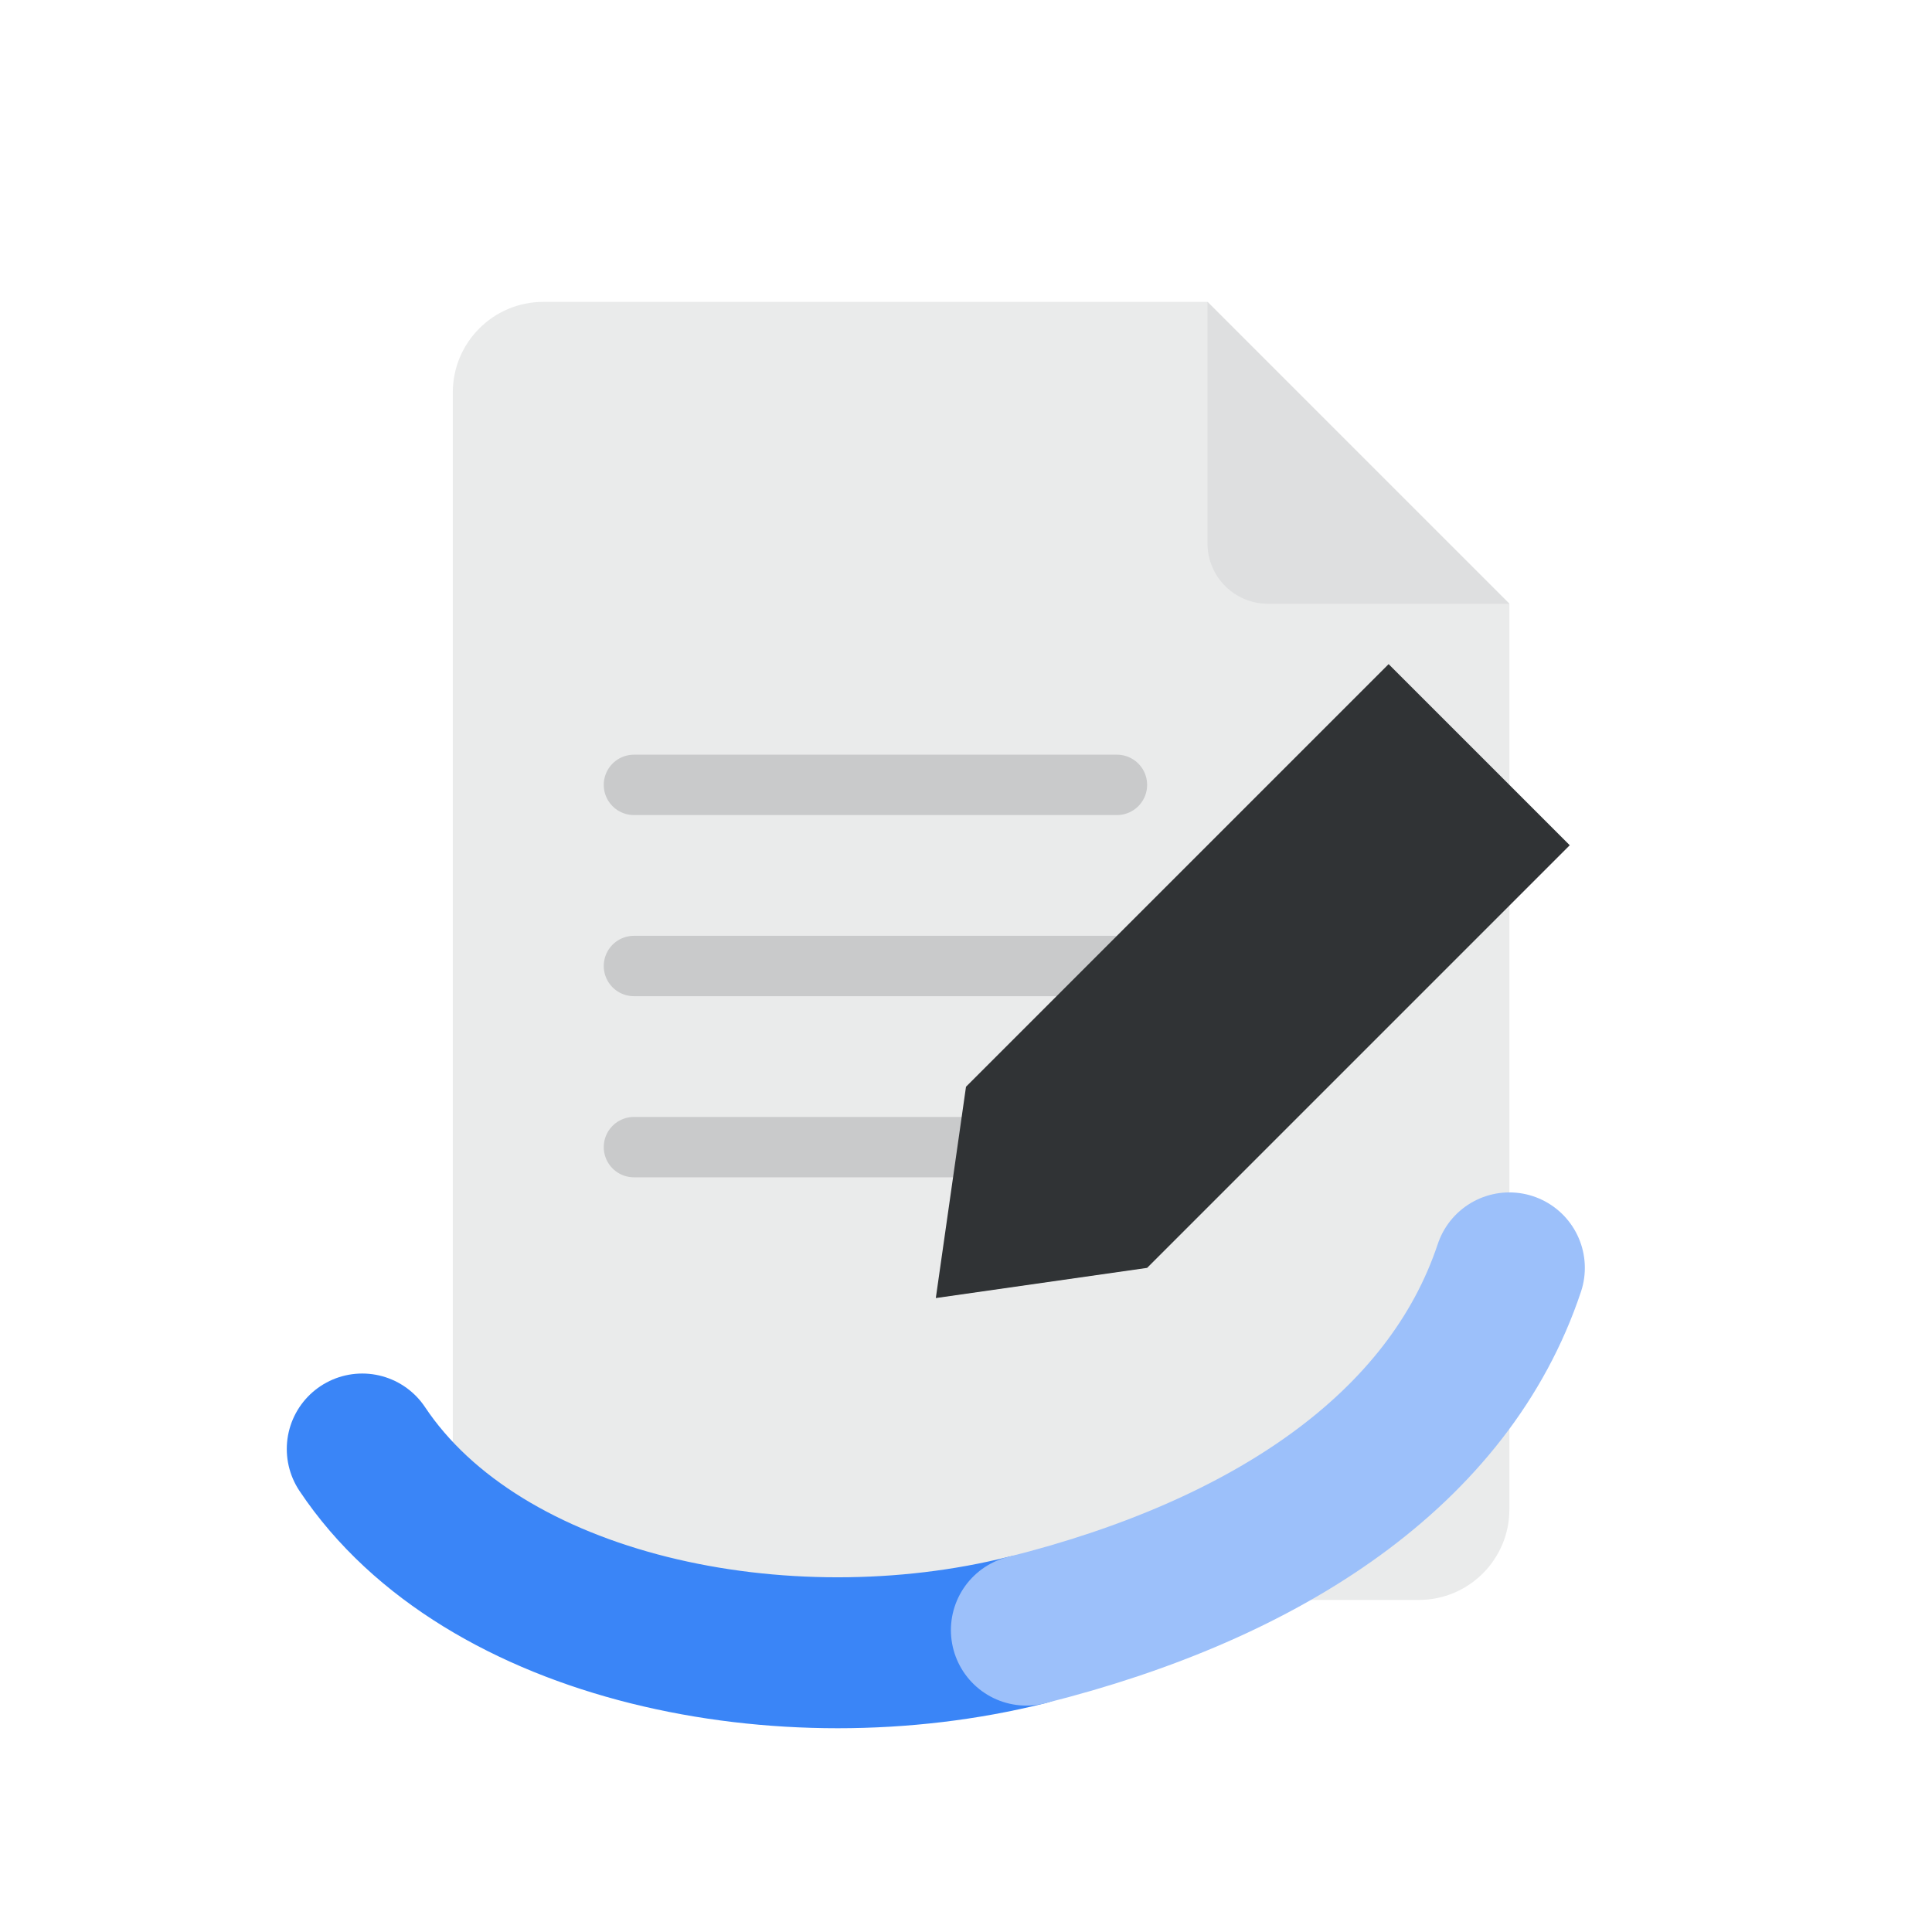
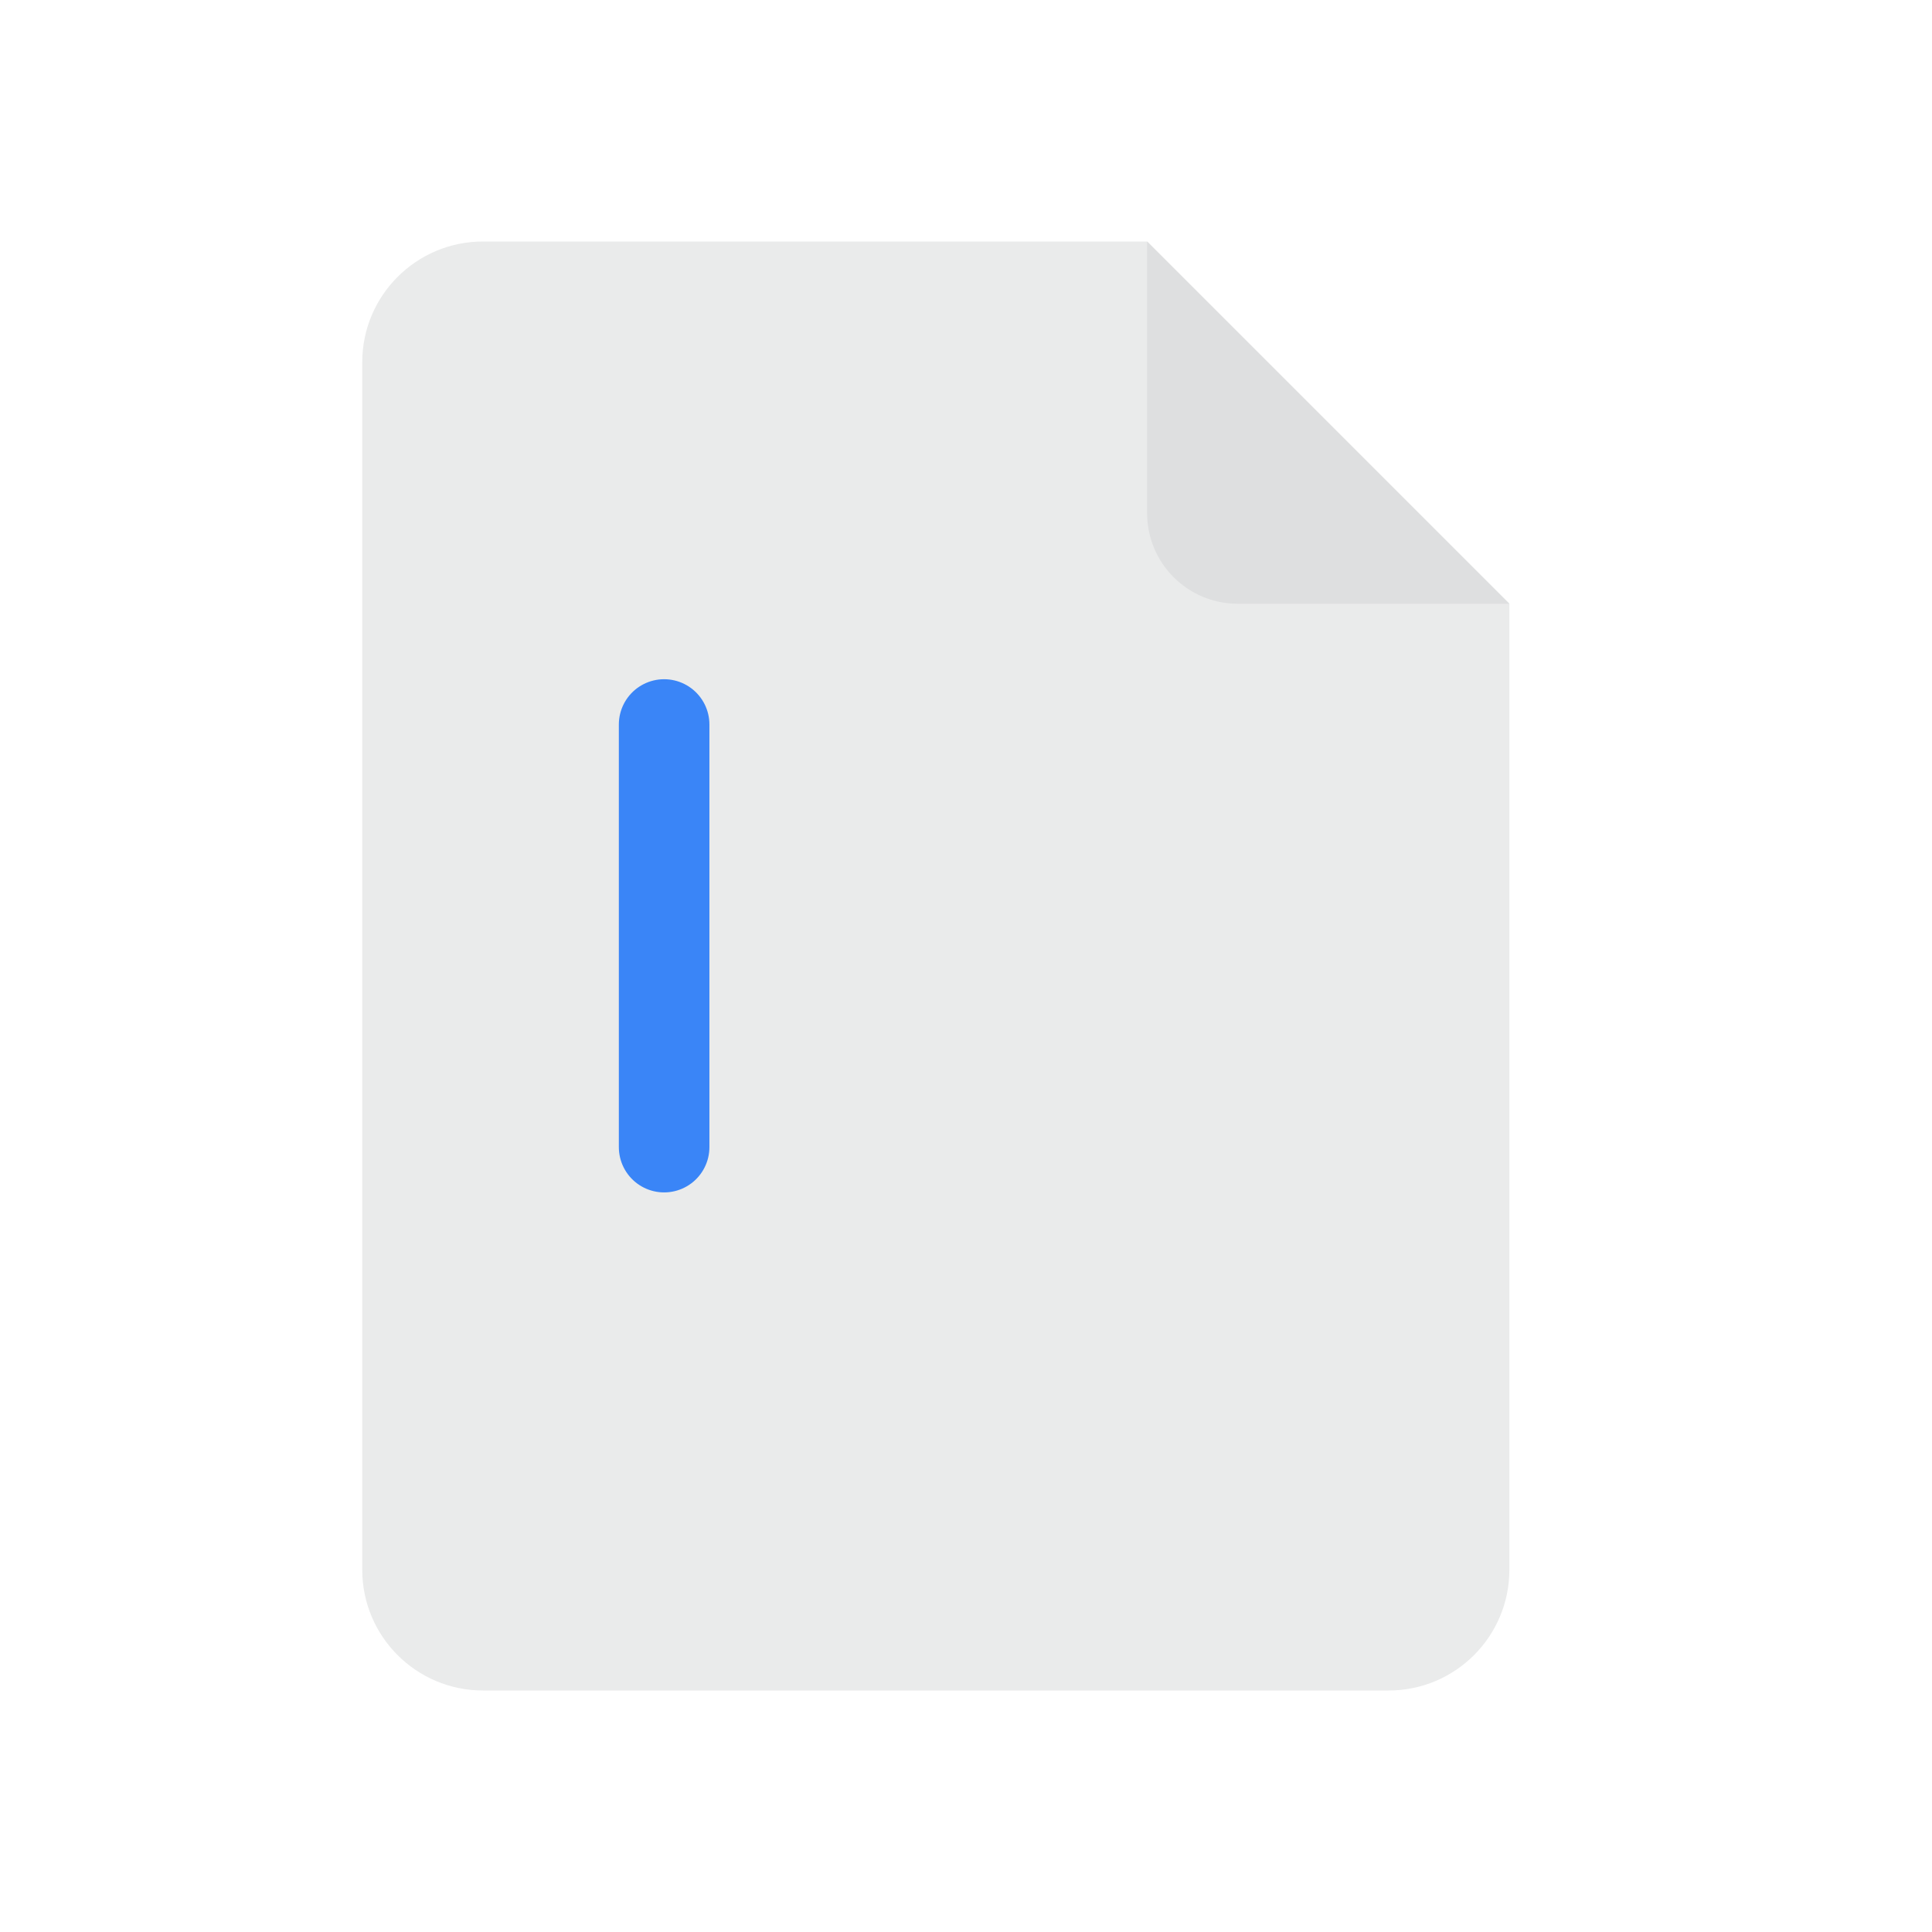
<svg xmlns="http://www.w3.org/2000/svg" width="64" height="64" viewBox="0 0 64 64">
-   <path fill="#eaebeb" d="M18 10h22l10 10v30a3 3 0 0 1-3 3H18a3 3 0 0 1-3-3V13a3 3 0 0 1 3-3Z" />
-   <path fill="#dedfe0" d="M40 10l10 10h-8a2 2 0 0 1-2-2Z" />
-   <path fill="none" stroke="#c9cacb" stroke-width="2" stroke-linecap="round" d="M21 26h16M21 32h22M21 38h12" />
-   <path fill="none" stroke="#3a85f7" stroke-width="5" stroke-linecap="round" d="M12 48c4 6 14 8 22 6" />
-   <path fill="none" stroke="#9cc0fa" stroke-width="5" stroke-linecap="round" d="M34 54c8-2 14-6 16-12" />
-   <path fill="#303335" d="M46 22l6 6-14 14-7 1 1-7Z" />
+   <path fill="#eaebeb" d="M16 8h22l12 12v32a4 4 0 0 1-4 4H16a4 4 0 0 1-4-4V12a4 4 0 0 1 4-4Z" />
+   <path fill="#dedfe0" d="M38 8l12 12h-9a3 3 0 0 1-3-3Z" />
+   <path fill="none" stroke="#3a85f7" stroke-width="3" stroke-linecap="round" d="M22 24v14" />
</svg>
